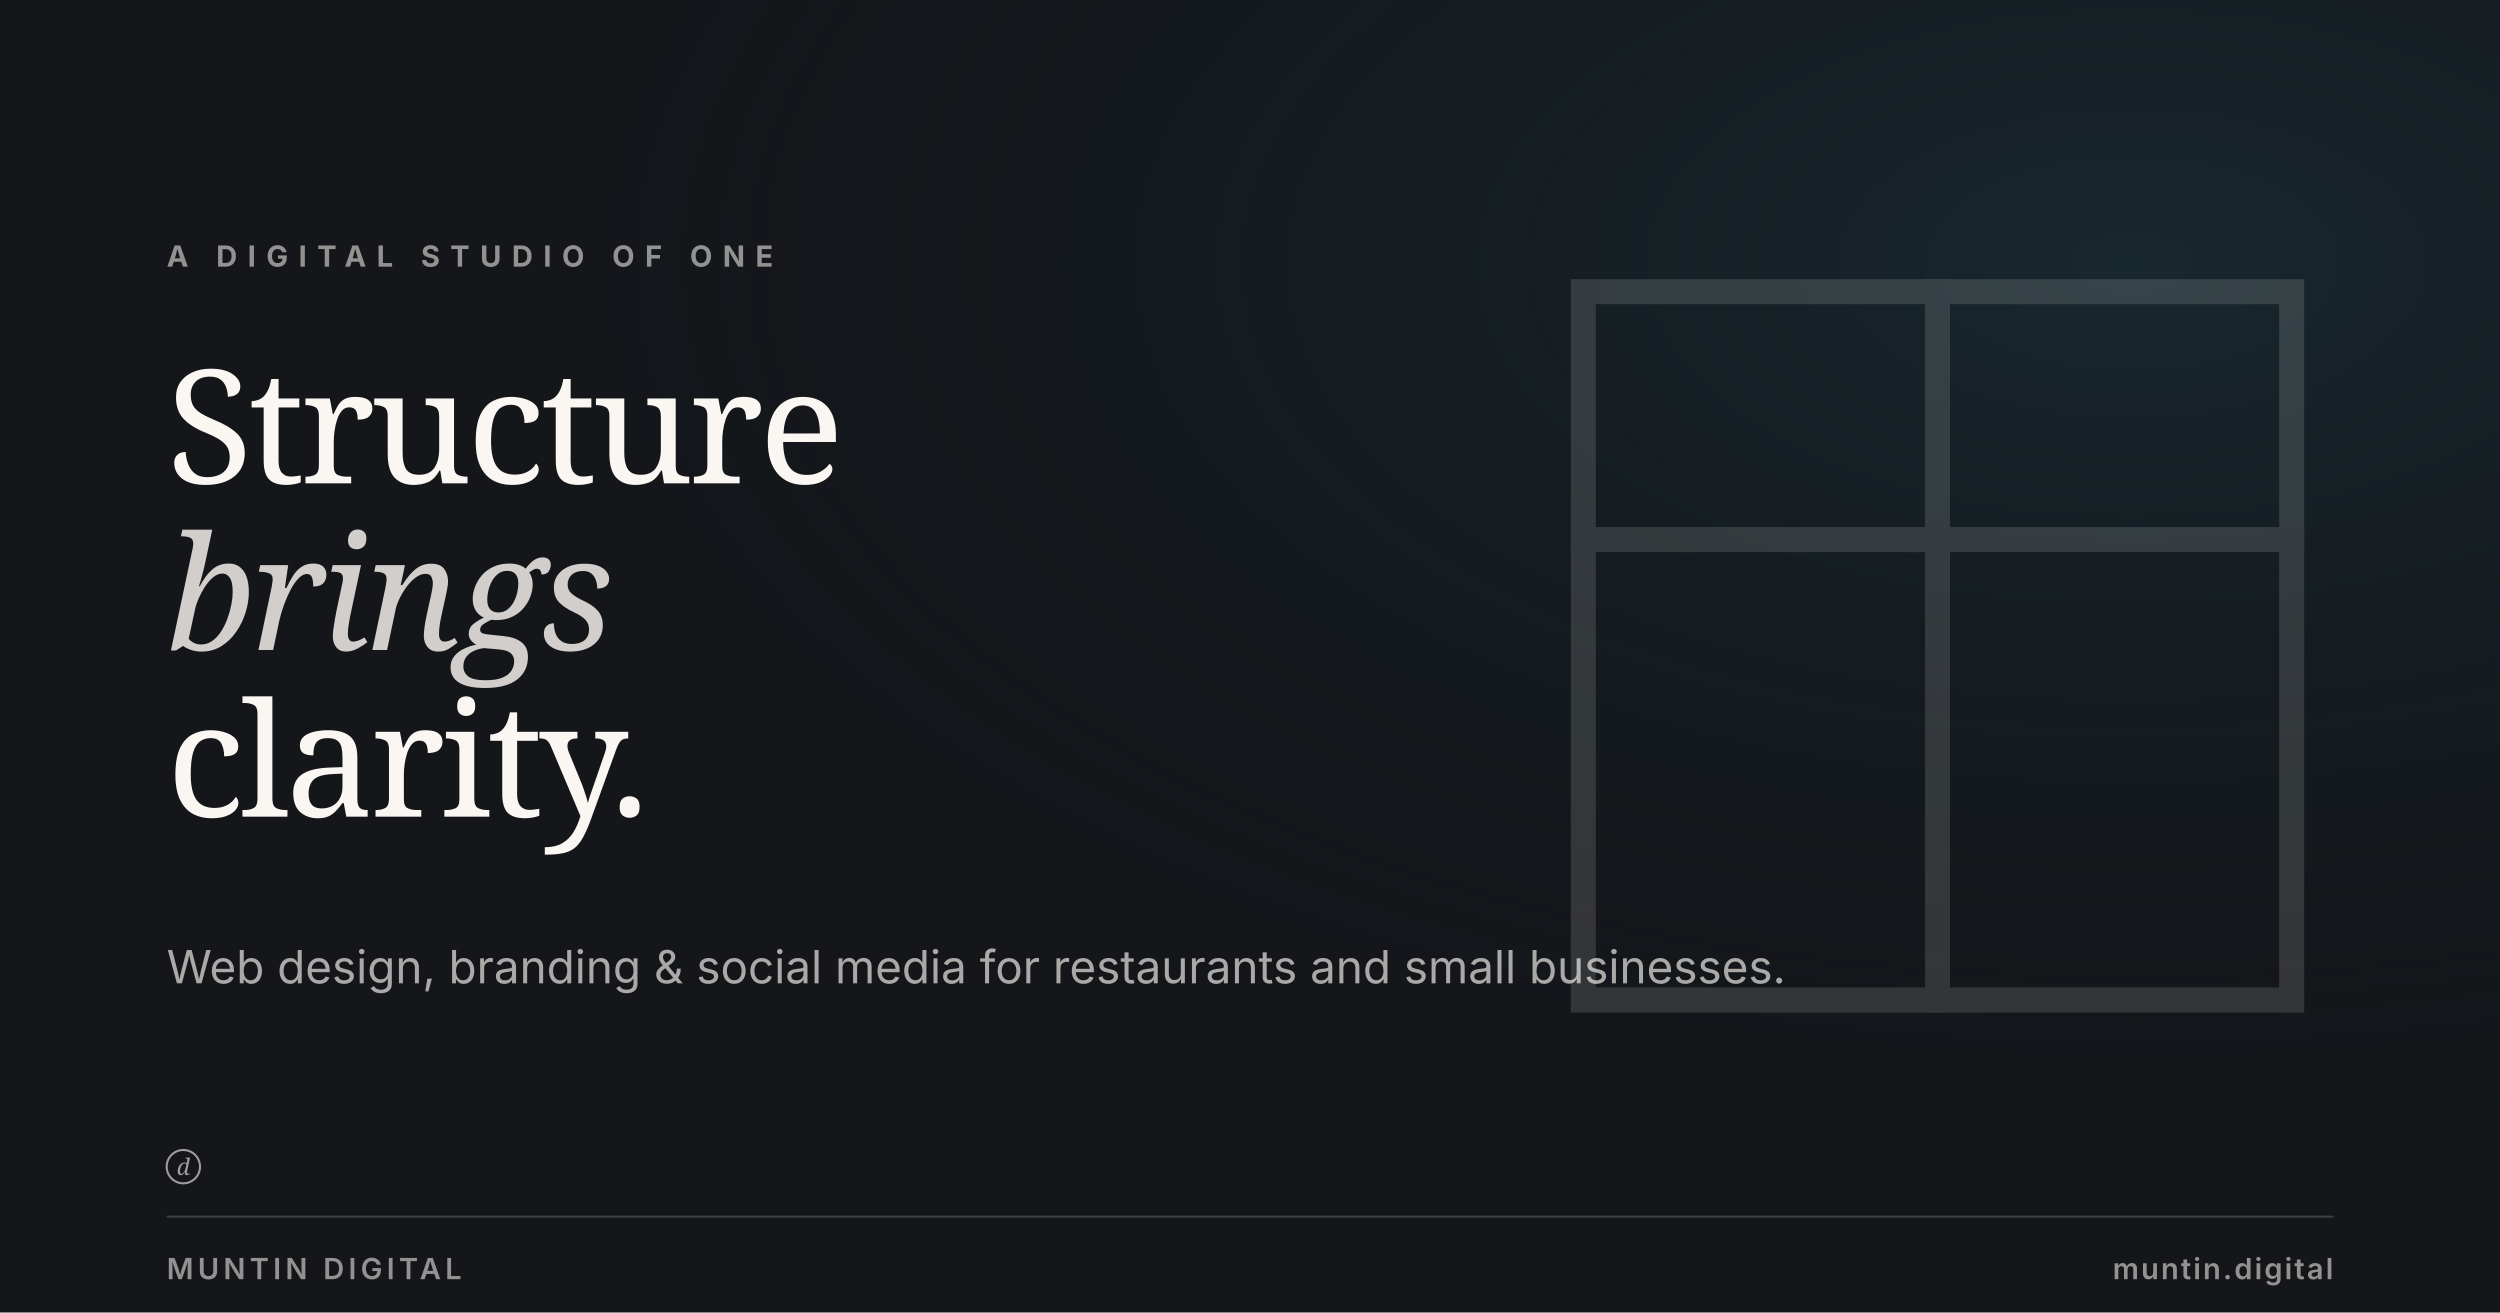
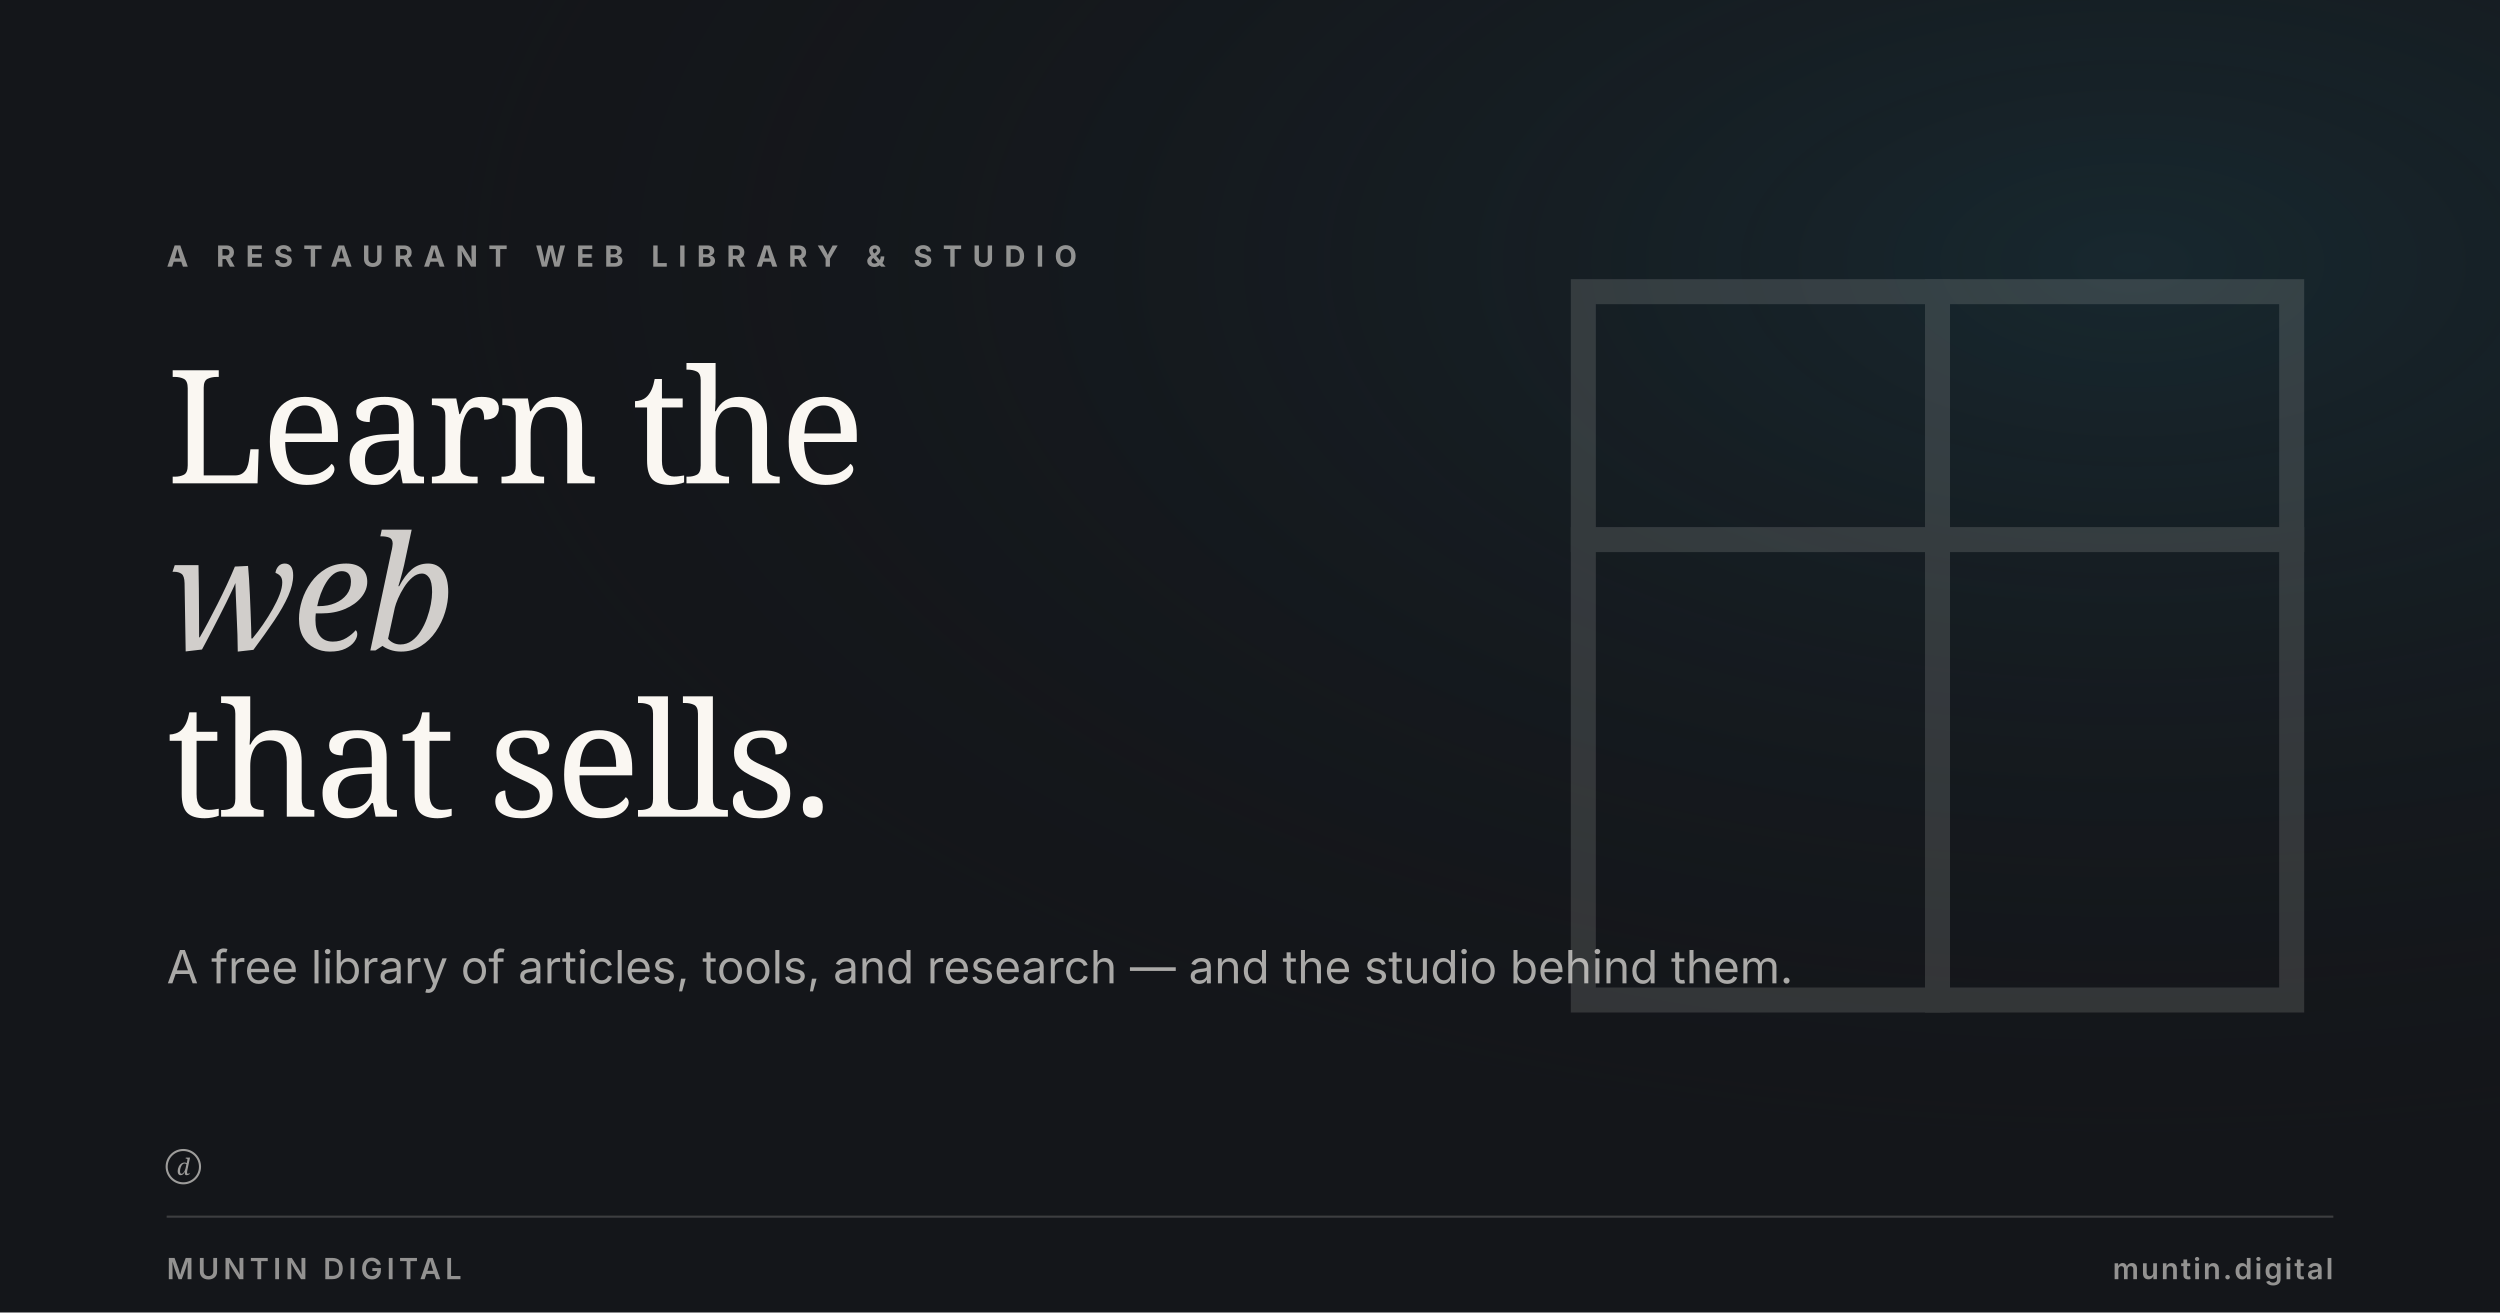
<svg xmlns="http://www.w3.org/2000/svg" viewBox="0 0 1200 630" width="1200" height="630">
  <defs>
    <radialGradient id="glow" cx="85%" cy="20%" r="70%">
      <stop offset="0%" stop-color="#1F4E5B" stop-opacity="0.32" />
      <stop offset="100%" stop-color="#14161A" stop-opacity="0" />
    </radialGradient>
  </defs>
  <rect width="1200" height="630" fill="#14161A" />
  <rect width="1200" height="630" fill="url(#glow)" />
  <g transform="translate(760, 140)" stroke="#FAF7F2" stroke-width="12" stroke-linecap="square" stroke-linejoin="miter" fill="none" opacity="0.14">
    <rect x="0" y="0" width="340" height="340" />
    <line x1="170" y1="0" x2="170" y2="340" />
    <line x1="0" y1="119" x2="340" y2="119" />
  </g>
-   <text x="80" y="128" font-family="Inter, Arial, sans-serif" font-size="14" font-weight="700" letter-spacing="5" fill="#FAF7F2" opacity="0.55">A DIGITAL STUDIO OF ONE</text>
-   <text x="80" y="232" font-family="Fraunces, Georgia, serif" font-size="76" font-weight="500" letter-spacing="-2" fill="#FAF7F2">Structure</text>
-   <text x="80" y="312" font-family="Fraunces, Georgia, serif" font-style="italic" font-size="76" font-weight="400" letter-spacing="-2" fill="#FAF7F2" opacity="0.82">brings</text>
-   <text x="80" y="392" font-family="Fraunces, Georgia, serif" font-size="76" font-weight="500" letter-spacing="-2" fill="#FAF7F2">clarity.</text>
-   <text x="80" y="472" font-family="Inter, Arial, sans-serif" font-size="22" font-weight="400" fill="#FAF7F2" opacity="0.65">Web design, branding &amp; social media for restaurants and small businesses.</text>
+   <text x="80" y="128" font-family="Inter, Arial, sans-serif" font-size="14" font-weight="700" letter-spacing="5" fill="#FAF7F2" opacity="0.55">A RESTAURANT WEB LIBRARY &amp; STUDIO</text>
+   <text x="80" y="232" font-family="Fraunces, Georgia, serif" font-size="76" font-weight="500" letter-spacing="-2" fill="#FAF7F2">Learn the</text>
+   <text x="80" y="312" font-family="Fraunces, Georgia, serif" font-style="italic" font-size="76" font-weight="400" letter-spacing="-2" fill="#FAF7F2" opacity="0.82">web</text>
+   <text x="80" y="392" font-family="Fraunces, Georgia, serif" font-size="76" font-weight="500" letter-spacing="-2" fill="#FAF7F2">that sells.</text>
+   <text x="80" y="472" font-family="Inter, Arial, sans-serif" font-size="22" font-weight="400" fill="#FAF7F2" opacity="0.65">A free library of articles, tools, and research — and the studio behind them.</text>
  <g transform="translate(80, 552)" fill="#FAF7F2" opacity="0.6">
    <circle cx="8" cy="8" r="8" fill="none" stroke="#FAF7F2" stroke-width="1" />
    <text x="8" y="12" text-anchor="middle" font-family="Fraunces, Georgia, serif" font-style="italic" font-size="11" font-weight="500" fill="#FAF7F2">d</text>
  </g>
  <line x1="80" y1="584" x2="1120" y2="584" stroke="rgba(250,247,242,0.18)" stroke-width="1" />
  <text x="80" y="614" font-family="Inter, Arial, sans-serif" font-size="14" font-weight="600" letter-spacing="2" fill="rgba(250,247,242,0.55)">MUNTIN DIGITAL</text>
  <text x="1120" y="614" text-anchor="end" font-family="Inter, Arial, sans-serif" font-size="14" font-weight="600" letter-spacing="1" fill="rgba(250,247,242,0.55)">muntin.digital</text>
</svg>
